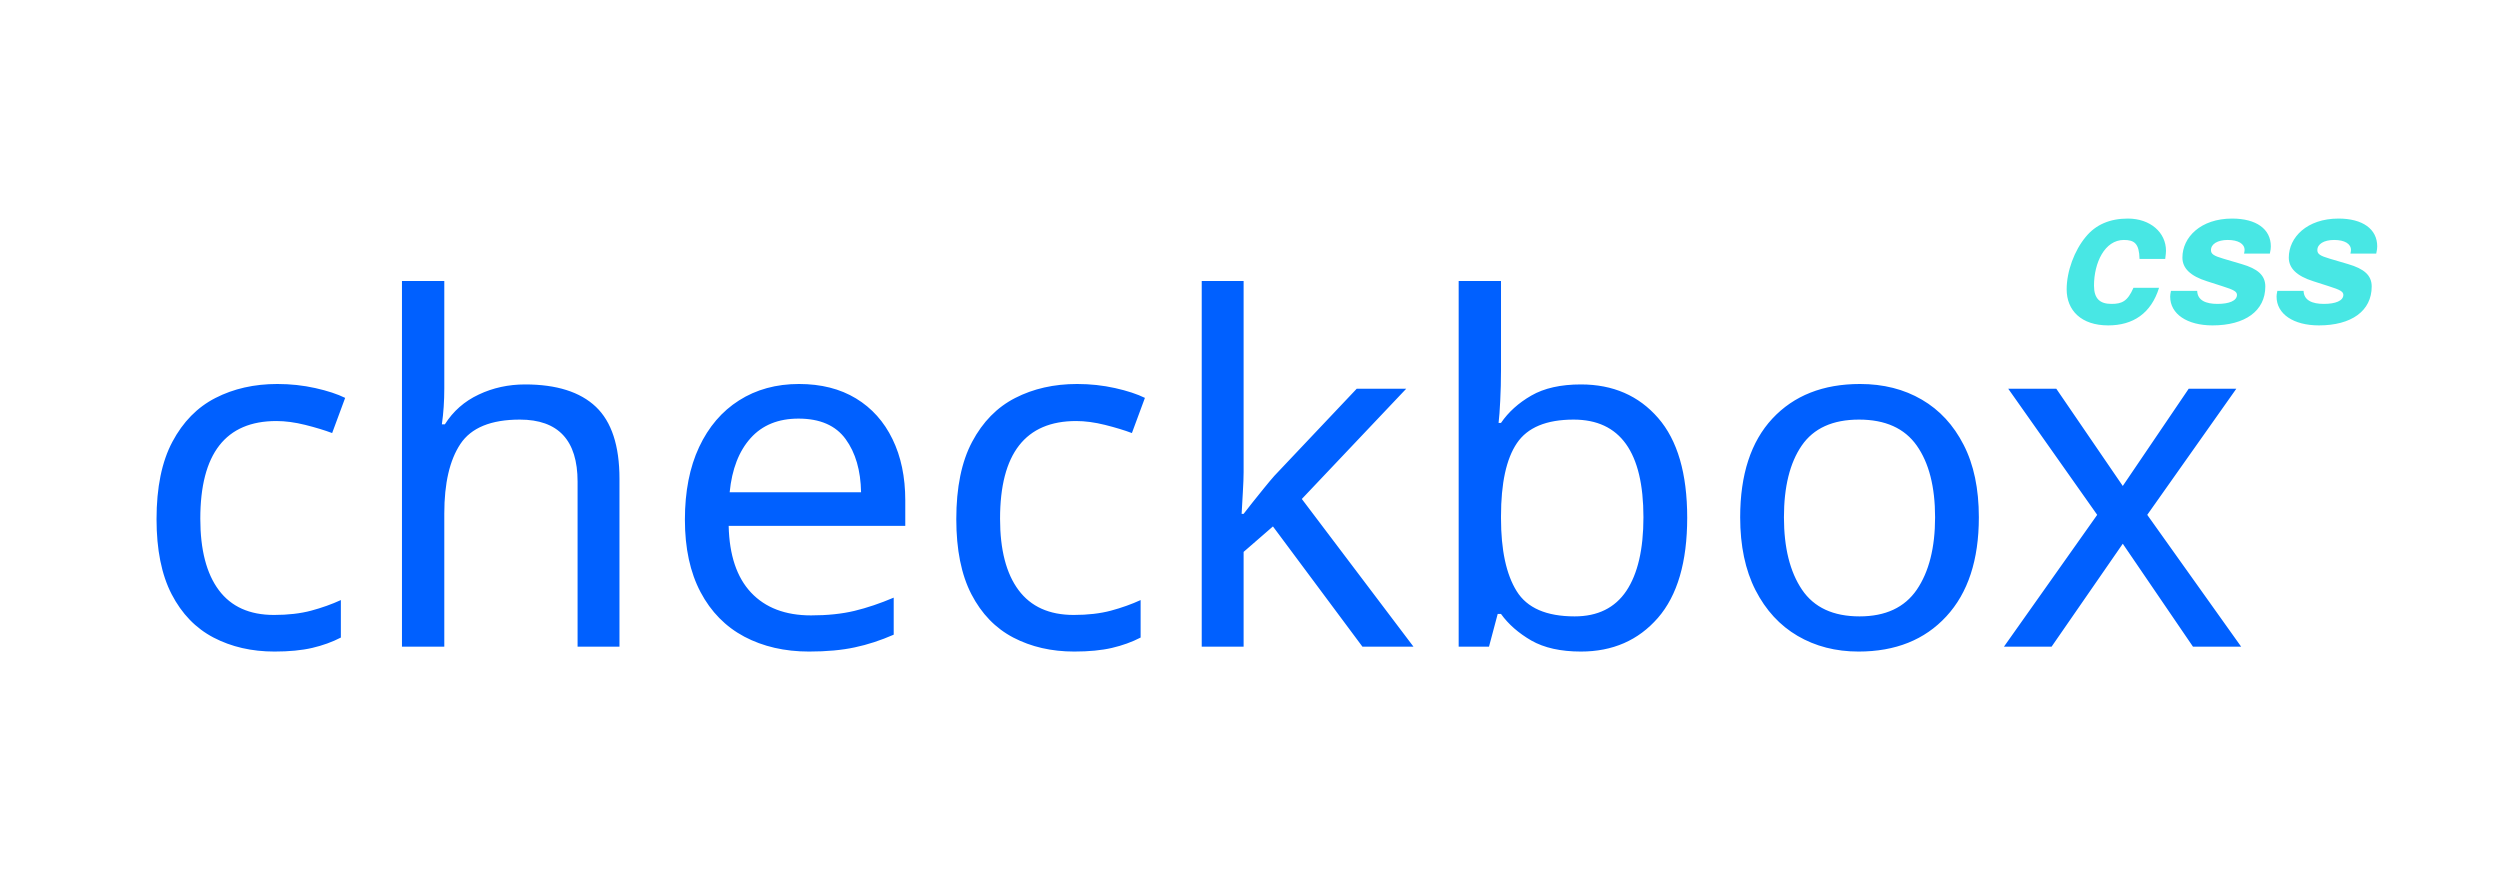
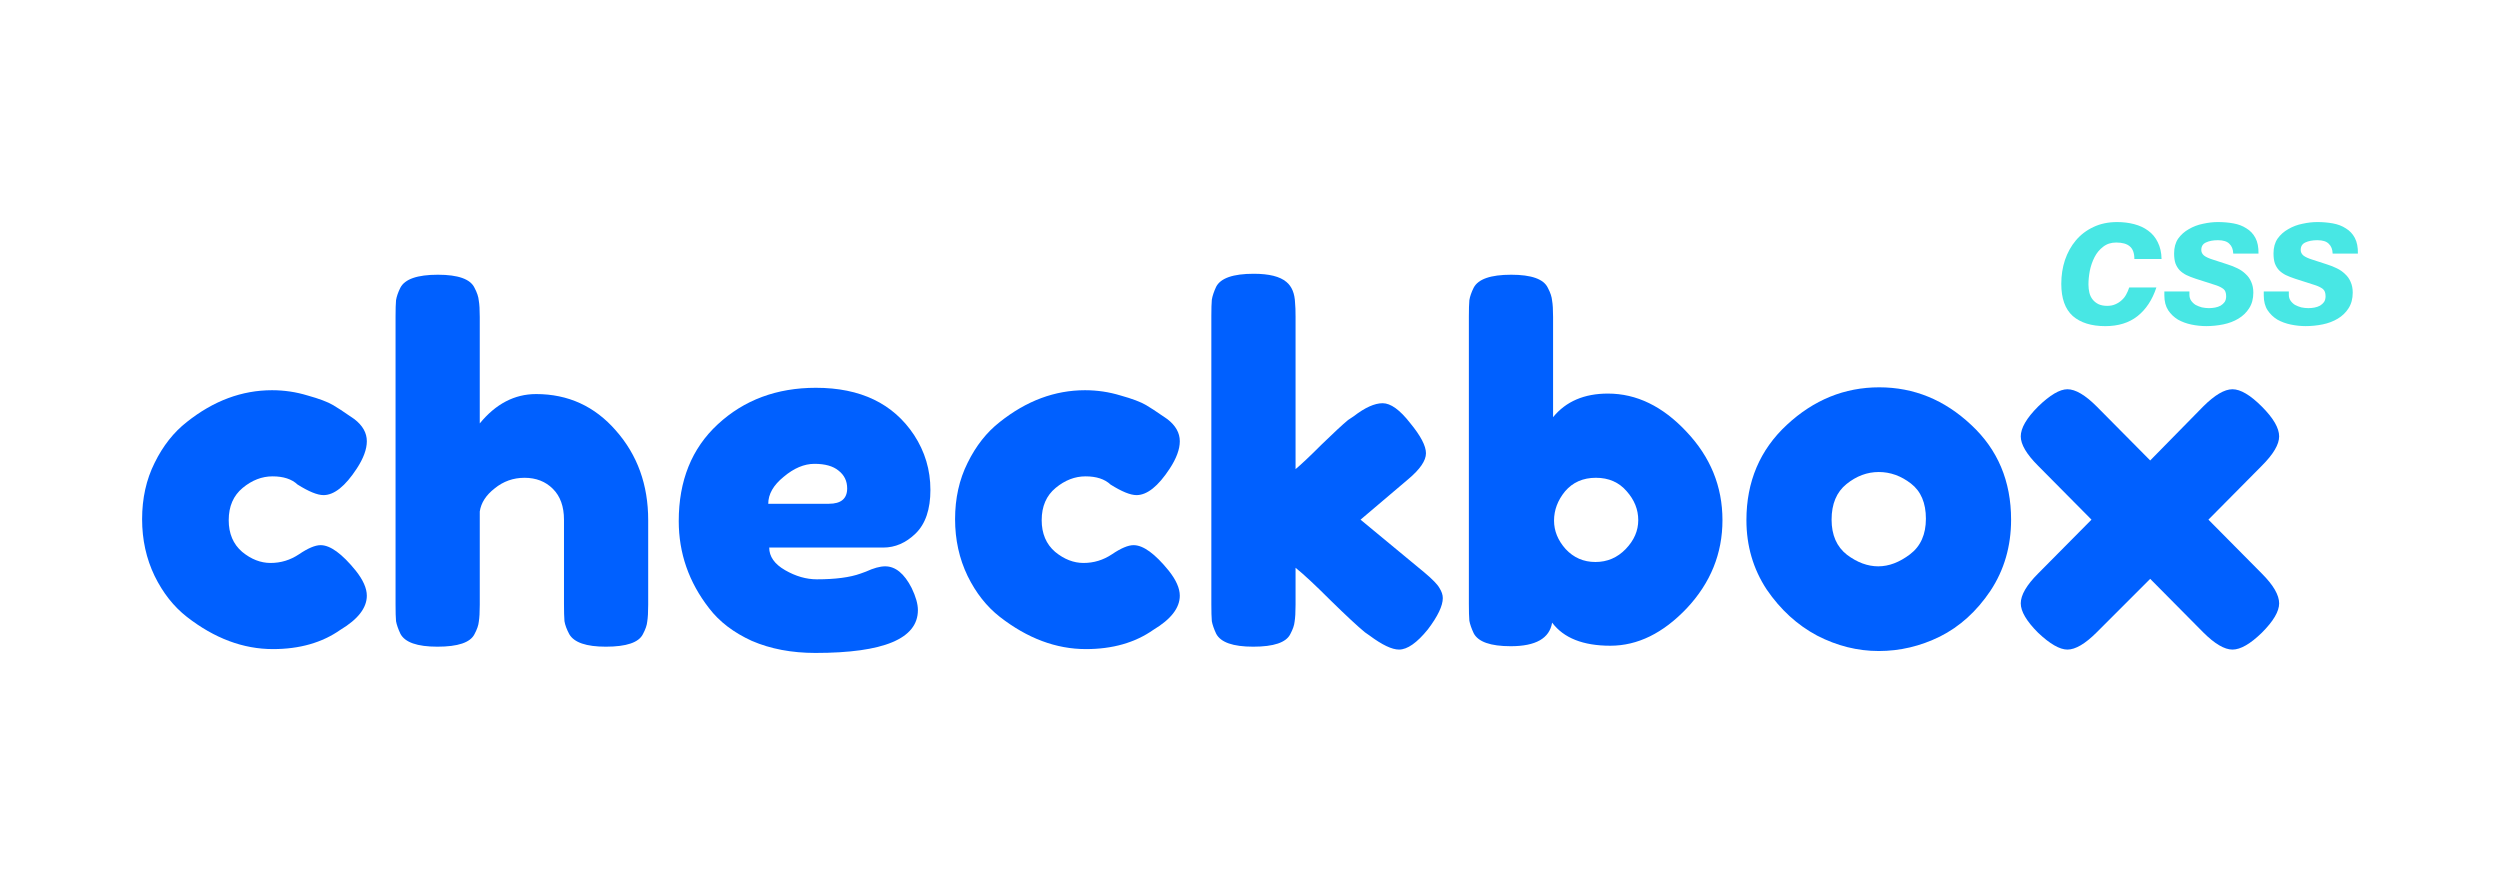
<svg xmlns="http://www.w3.org/2000/svg" width="100mm" height="35mm" viewBox="0 0 354.331 124.016" id="svg2" version="1.1">
  <defs id="defs4" />
  <g id="layer1" transform="translate(0,-928.3465)">
    <g id="g4209" transform="translate(-0.5834116,2.942382)">
-       <text id="text4136" y="1017.061" x="19.018" style="font-style:normal;font-weight:normal;font-size:68.202px;line-height:125%;font-family:sans-serif;letter-spacing:0px;word-spacing:0px;fill:#0060ff;fill-opacity:1;stroke:none;stroke-width:1px;stroke-linecap:butt;stroke-linejoin:miter;stroke-opacity:1" xml:space="preserve">
-         <tspan style="font-style:normal;font-variant:normal;font-weight:normal;font-stretch:normal;font-family:'Fredoka One';-inkscape-font-specification:'Fredoka One';fill:#0060ff;fill-opacity:1" y="1017.061" x="19.018" id="tspan4138">checkbox</tspan>
-       </text>
-       <text id="text4205" y="971.276" x="292.464" style="font-style:normal;font-weight:normal;font-size:27.118px;line-height:125%;font-family:sans-serif;letter-spacing:0px;word-spacing:0px;fill:#48e7e4;fill-opacity:1;stroke:none;stroke-width:1px;stroke-linecap:butt;stroke-linejoin:miter;stroke-opacity:1" xml:space="preserve">
-         <tspan style="font-style:italic;font-variant:normal;font-weight:bold;font-stretch:normal;font-family:'Helvetica Neue';-inkscape-font-specification:'Helvetica Neue Bold Italic';fill:#48e7e4;fill-opacity:1" y="971.276" x="292.464" id="tspan4207">css</tspan>
-       </text>
+       <g style="font-style:normal;font-weight:normal;font-size:68.202px;line-height:125%;font-family:sans-serif;letter-spacing:0px;word-spacing:0px;fill:#0060ff;fill-opacity:1;stroke:none;stroke-width:1px;stroke-linecap:butt;stroke-linejoin:miter;stroke-opacity:1" id="text4136">
+         <path d="m 32.999,999.124 q 0,2.865 1.91,4.501 1.91,1.569 4.024,1.569 2.182,0 4.024,-1.228 1.91,-1.296 3.069,-1.296 2.046,0 4.979,3.615 1.569,1.978 1.569,3.547 0,2.592 -3.751,4.842 -3.888,2.728 -9.548,2.728 -6.343,0 -12.208,-4.569 -2.796,-2.183 -4.57,-5.797 -1.773,-3.683 -1.773,-8.048 0,-4.433 1.773,-7.98 1.773,-3.615 4.57,-5.797 5.661,-4.501 12.072,-4.501 2.592,0 5.047,0.75 2.455,0.682 3.615,1.364 l 1.091,0.682 q 1.228,0.818 1.91,1.296 1.773,1.364 1.773,3.137 0,1.705 -1.432,3.888 -2.455,3.751 -4.706,3.751 -1.296,0 -3.683,-1.5 -1.228,-1.159 -3.547,-1.159 -2.251,0 -4.229,1.637 -1.978,1.637 -1.978,4.57 z" style="font-style:normal;font-variant:normal;font-weight:normal;font-stretch:normal;font-family:'Fredoka One';-inkscape-font-specification:'Fredoka One';fill:#0060ff;fill-opacity:1" id="path4235" />
+         <path d="m 76.561,981.255 q 6.82,0 11.322,5.183 4.57,5.183 4.57,12.686 l 0,12.004 q 0,1.569 -0.136,2.387 -0.068,0.75 -0.614,1.773 -0.887,1.773 -5.252,1.773 -4.16,0 -5.183,-1.773 -0.546,-1.023 -0.682,-1.841 -0.068,-0.818 -0.068,-2.455 l 0,-11.935 q 0,-2.796 -1.569,-4.365 -1.569,-1.569 -4.024,-1.569 -2.387,0 -4.229,1.5 -1.841,1.432 -2.114,3.274 l 0,13.231 q 0,1.569 -0.136,2.387 -0.068,0.75 -0.614,1.773 -0.887,1.773 -5.252,1.773 -4.297,0 -5.252,-1.841 -0.477,-1.023 -0.614,-1.773 -0.068,-0.75 -0.068,-2.387 l 0,-40.785 q 0,-1.569 0.068,-2.319 0.136,-0.818 0.614,-1.773 0.955,-1.841 5.32,-1.841 4.297,0 5.183,1.841 0.546,1.023 0.614,1.841 0.136,0.75 0.136,2.319 l 0,15.073 q 3.41,-4.16 7.98,-4.16 z" style="font-style:normal;font-variant:normal;font-weight:normal;font-stretch:normal;font-family:'Fredoka One';-inkscape-font-specification:'Fredoka One';fill:#0060ff;fill-opacity:1" id="path4237" />
+         <path d="m 132.454,994.827 q 0,4.16 -2.114,6.206 -2.046,1.978 -4.57,1.978 l -16.164,0 q 0,1.91 2.251,3.205 2.251,1.296 4.501,1.296 3.956,0 6.206,-0.818 l 0.75,-0.273 q 1.637,-0.75 2.728,-0.75 2.182,0 3.751,3.069 0.887,1.841 0.887,3.137 0,6.07 -14.527,6.07 -5.047,0 -9.003,-1.705 -3.888,-1.773 -6.07,-4.638 -4.297,-5.524 -4.297,-12.345 0,-8.594 5.524,-13.709 5.593,-5.183 13.913,-5.183 9.48,0 13.913,6.684 2.319,3.547 2.319,7.775 z m -14.391,1.978 q 2.592,0 2.592,-2.182 0,-1.569 -1.228,-2.523 -1.159,-0.955 -3.41,-0.955 -2.182,0 -4.365,1.841 -2.182,1.773 -2.182,3.819 l 8.594,0 z" style="font-style:normal;font-variant:normal;font-weight:normal;font-stretch:normal;font-family:'Fredoka One';-inkscape-font-specification:'Fredoka One';fill:#0060ff;fill-opacity:1" id="path4239" />
+         <path d="m 148.224,999.124 q 0,2.865 1.91,4.501 1.91,1.569 4.024,1.569 2.182,0 4.024,-1.228 1.91,-1.296 3.069,-1.296 2.046,0 4.979,3.615 1.569,1.978 1.569,3.547 0,2.592 -3.751,4.842 -3.888,2.728 -9.548,2.728 -6.343,0 -12.208,-4.569 -2.796,-2.183 -4.57,-5.797 -1.773,-3.683 -1.773,-8.048 0,-4.433 1.773,-7.98 1.773,-3.615 4.57,-5.797 5.661,-4.501 12.072,-4.501 2.592,0 5.047,0.75 2.455,0.682 3.615,1.364 l 1.091,0.682 q 1.228,0.818 1.91,1.296 1.773,1.364 1.773,3.137 0,1.705 -1.432,3.888 -2.455,3.751 -4.706,3.751 -1.296,0 -3.683,-1.5 -1.228,-1.159 -3.547,-1.159 -2.251,0 -4.229,1.637 -1.978,1.637 -1.978,4.57 z" style="font-style:normal;font-variant:normal;font-weight:normal;font-stretch:normal;font-family:'Fredoka One';-inkscape-font-specification:'Fredoka One';fill:#0060ff;fill-opacity:1" id="path4241" />
+         <path d="m 193.413,999.056 9.071,7.502 q 1.705,1.432 2.114,2.182 0.477,0.75 0.477,1.432 0,1.637 -2.114,4.433 -2.319,2.865 -4.092,2.865 -1.5,0 -4.16,-1.978 l -0.682,-0.477 q -1.569,-1.296 -4.842,-4.501 -3.274,-3.274 -4.979,-4.638 l 0,5.252 q 0,1.569 -0.136,2.387 -0.068,0.75 -0.614,1.773 -0.887,1.773 -5.252,1.773 -4.297,0 -5.252,-1.841 -0.477,-1.023 -0.614,-1.773 -0.068,-0.818 -0.068,-2.387 l 0,-40.853 q 0,-1.569 0.068,-2.319 0.136,-0.818 0.614,-1.841 0.955,-1.841 5.32,-1.841 3.274,0 4.638,1.159 1.159,0.955 1.228,3.001 0.068,0.614 0.068,1.91 l 0,21.62 q 1.228,-1.023 3.683,-3.478 2.523,-2.455 3.751,-3.478 l 0.818,-0.546 q 2.387,-1.841 4.092,-1.841 1.705,0 3.888,2.796 2.251,2.728 2.251,4.297 0,1.569 -2.523,3.683 l -6.752,5.729 z" style="font-style:normal;font-variant:normal;font-weight:normal;font-stretch:normal;font-family:'Fredoka One';-inkscape-font-specification:'Fredoka One';fill:#0060ff;fill-opacity:1" id="path4243" />
+         <path d="m 228.48,981.187 q 6.07,0 11.117,5.388 5.115,5.388 5.115,12.549 0,7.093 -5.047,12.481 -5.047,5.32 -10.844,5.32 -5.797,0 -8.252,-3.274 -0.546,3.342 -5.865,3.342 -4.297,0 -5.252,-1.841 -0.477,-1.023 -0.614,-1.773 -0.068,-0.818 -0.068,-2.387 l 0,-40.717 q 0,-1.569 0.068,-2.319 0.136,-0.818 0.614,-1.773 0.955,-1.841 5.32,-1.841 4.297,0 5.183,1.841 0.546,1.023 0.614,1.841 0.136,0.75 0.136,2.319 l 0,14.186 q 2.728,-3.342 7.775,-3.342 z m -6.002,22.029 q 1.705,1.841 4.229,1.841 2.523,0 4.297,-1.841 1.773,-1.841 1.773,-4.092 0,-2.251 -1.637,-4.092 -1.637,-1.91 -4.365,-1.91 -2.728,0 -4.365,1.91 -1.569,1.91 -1.569,4.16 0,2.183 1.637,4.024 z" style="font-style:normal;font-variant:normal;font-weight:normal;font-stretch:normal;font-family:'Fredoka One';-inkscape-font-specification:'Fredoka One';fill:#0060ff;fill-opacity:1" id="path4245" />
+         <path d="m 248.108,999.124 q 0,-8.184 5.729,-13.504 5.729,-5.32 13.095,-5.32 7.366,0 13.027,5.32 5.661,5.252 5.661,13.436 0,5.661 -2.933,10.094 -2.933,4.365 -7.161,6.479 -4.16,2.046 -8.662,2.046 -4.501,0 -8.73,-2.182 -4.229,-2.251 -7.161,-6.548 -2.865,-4.365 -2.865,-9.821 z m 14.254,4.911 q 2.182,1.637 4.433,1.637 2.251,0 4.501,-1.705 2.251,-1.705 2.251,-5.047 0,-3.342 -2.114,-4.979 -2.114,-1.637 -4.57,-1.637 -2.455,0 -4.57,1.705 -2.114,1.705 -2.114,5.047 0,3.274 2.182,4.979 z" style="font-style:normal;font-variant:normal;font-weight:normal;font-stretch:normal;font-family:'Fredoka One';-inkscape-font-specification:'Fredoka One';fill:#0060ff;fill-opacity:1" id="path4247" />
+         <path d="m 313.588,999.056 7.57,7.639 q 2.455,2.455 2.455,4.229 0,1.705 -2.455,4.16 -2.455,2.387 -4.16,2.387 -1.705,0 -4.16,-2.455 l -7.502,-7.57 -7.57,7.57 q -2.455,2.455 -4.16,2.455 -1.637,0 -4.16,-2.387 -2.455,-2.455 -2.455,-4.16 0,-1.773 2.455,-4.229 l 7.57,-7.639 -7.57,-7.639 q -2.455,-2.455 -2.455,-4.16 0,-1.773 2.455,-4.229 2.523,-2.455 4.16,-2.455 1.705,0 4.16,2.455 l 7.57,7.639 7.502,-7.639 q 2.455,-2.455 4.16,-2.455 1.705,0 4.16,2.455 2.455,2.455 2.455,4.229 0,1.705 -2.455,4.16 l -7.57,7.639 z" style="font-style:normal;font-variant:normal;font-weight:normal;font-stretch:normal;font-family:'Fredoka One';-inkscape-font-specification:'Fredoka One';fill:#0060ff;fill-opacity:1" id="path4249" />
+       </g>
+       <g style="font-style:normal;font-weight:normal;font-size:27.118px;line-height:125%;font-family:sans-serif;letter-spacing:0px;word-spacing:0px;fill:#48e7e4;fill-opacity:1;stroke:none;stroke-width:1px;stroke-linecap:butt;stroke-linejoin:miter;stroke-opacity:1" id="text4205">
+         <path d="m 303.095,962.11 3.851,0 q -0.027,-1.383 -0.542,-2.386 -0.488,-1.003 -1.356,-1.627 -0.841,-0.624 -1.98,-0.922 -1.139,-0.298 -2.414,-0.298 -1.898,0 -3.363,0.705 -1.464,0.678 -2.495,1.898 -1.003,1.193 -1.546,2.793 -0.515,1.573 -0.515,3.363 0,3.091 1.627,4.556 1.654,1.437 4.61,1.437 2.766,0 4.556,-1.41 1.817,-1.437 2.685,-4.068 l -3.851,0 q -0.163,0.515 -0.434,1.003 -0.244,0.461 -0.651,0.814 -0.38,0.353 -0.895,0.569 -0.488,0.217 -1.139,0.217 -0.732,0 -1.247,-0.244 -0.488,-0.244 -0.814,-0.651 -0.325,-0.407 -0.461,-0.949 -0.136,-0.569 -0.136,-1.193 0,-0.895 0.19,-1.925 0.217,-1.058 0.678,-1.953 0.461,-0.895 1.22,-1.464 0.759,-0.597 1.844,-0.597 1.302,0 1.925,0.542 0.651,0.542 0.651,1.79 z" style="font-style:italic;font-variant:normal;font-weight:bold;font-stretch:normal;font-family:'Helvetica Neue';-inkscape-font-specification:'Helvetica Neue Bold Italic';fill:#48e7e4;fill-opacity:1" id="path4252" />
+         <path d="m 317.105,961.351 3.58,0 q 0.027,-1.356 -0.434,-2.224 -0.461,-0.868 -1.275,-1.356 -0.786,-0.515 -1.844,-0.705 -1.058,-0.19 -2.197,-0.19 -1.003,0 -2.115,0.244 -1.085,0.217 -2.007,0.759 -0.922,0.515 -1.519,1.356 -0.569,0.841 -0.569,2.088 0,0.841 0.19,1.41 0.217,0.569 0.597,0.976 0.407,0.407 0.949,0.678 0.569,0.271 1.302,0.515 l 2.956,0.949 q 0.624,0.217 1.003,0.515 0.38,0.298 0.38,1.03 0,0.488 -0.217,0.814 -0.217,0.298 -0.569,0.515 -0.353,0.19 -0.786,0.271 -0.434,0.081 -0.868,0.081 -0.488,0 -1.003,-0.108 -0.488,-0.136 -0.895,-0.353 -0.38,-0.244 -0.624,-0.597 -0.244,-0.353 -0.244,-0.841 l 0,-0.461 -3.553,0 0,0.569 q 0,1.247 0.542,2.088 0.542,0.814 1.383,1.329 0.868,0.488 1.925,0.705 1.058,0.217 2.088,0.217 1.22,0 2.414,-0.244 1.193,-0.244 2.142,-0.814 0.949,-0.569 1.519,-1.464 0.597,-0.922 0.597,-2.224 0,-0.868 -0.298,-1.519 -0.271,-0.651 -0.786,-1.112 -0.488,-0.488 -1.166,-0.814 -0.651,-0.325 -1.437,-0.569 l -1.925,-0.624 q -0.976,-0.298 -1.383,-0.624 -0.38,-0.325 -0.38,-0.786 0,-0.759 0.651,-1.058 0.678,-0.325 1.708,-0.325 1.139,0 1.627,0.515 0.515,0.488 0.542,1.383 z" style="font-style:italic;font-variant:normal;font-weight:bold;font-stretch:normal;font-family:'Helvetica Neue';-inkscape-font-specification:'Helvetica Neue Bold Italic';fill:#48e7e4;fill-opacity:1" id="path4254" />
+         <path d="m 331.194,961.351 3.58,0 q 0.027,-1.356 -0.434,-2.224 -0.461,-0.868 -1.275,-1.356 -0.786,-0.515 -1.844,-0.705 -1.058,-0.19 -2.197,-0.19 -1.003,0 -2.115,0.244 -1.085,0.217 -2.007,0.759 -0.922,0.515 -1.519,1.356 -0.569,0.841 -0.569,2.088 0,0.841 0.19,1.41 0.217,0.569 0.597,0.976 0.407,0.407 0.949,0.678 0.569,0.271 1.302,0.515 l 2.956,0.949 q 0.624,0.217 1.003,0.515 0.38,0.298 0.38,1.03 0,0.488 -0.217,0.814 -0.217,0.298 -0.569,0.515 -0.353,0.19 -0.786,0.271 -0.434,0.081 -0.868,0.081 -0.488,0 -1.003,-0.108 -0.488,-0.136 -0.895,-0.353 -0.38,-0.244 -0.624,-0.597 -0.244,-0.353 -0.244,-0.841 l 0,-0.461 -3.553,0 0,0.569 q 0,1.247 0.542,2.088 0.542,0.814 1.383,1.329 0.868,0.488 1.925,0.705 1.058,0.217 2.088,0.217 1.22,0 2.414,-0.244 1.193,-0.244 2.142,-0.814 0.949,-0.569 1.519,-1.464 0.597,-0.922 0.597,-2.224 0,-0.868 -0.298,-1.519 -0.271,-0.651 -0.786,-1.112 -0.488,-0.488 -1.166,-0.814 -0.651,-0.325 -1.437,-0.569 l -1.925,-0.624 q -0.976,-0.298 -1.383,-0.624 -0.38,-0.325 -0.38,-0.786 0,-0.759 0.651,-1.058 0.678,-0.325 1.708,-0.325 1.139,0 1.627,0.515 0.515,0.488 0.542,1.383 z" style="font-style:italic;font-variant:normal;font-weight:bold;font-stretch:normal;font-family:'Helvetica Neue';-inkscape-font-specification:'Helvetica Neue Bold Italic';fill:#48e7e4;fill-opacity:1" id="path4256" />
+       </g>
    </g>
  </g>
</svg>
